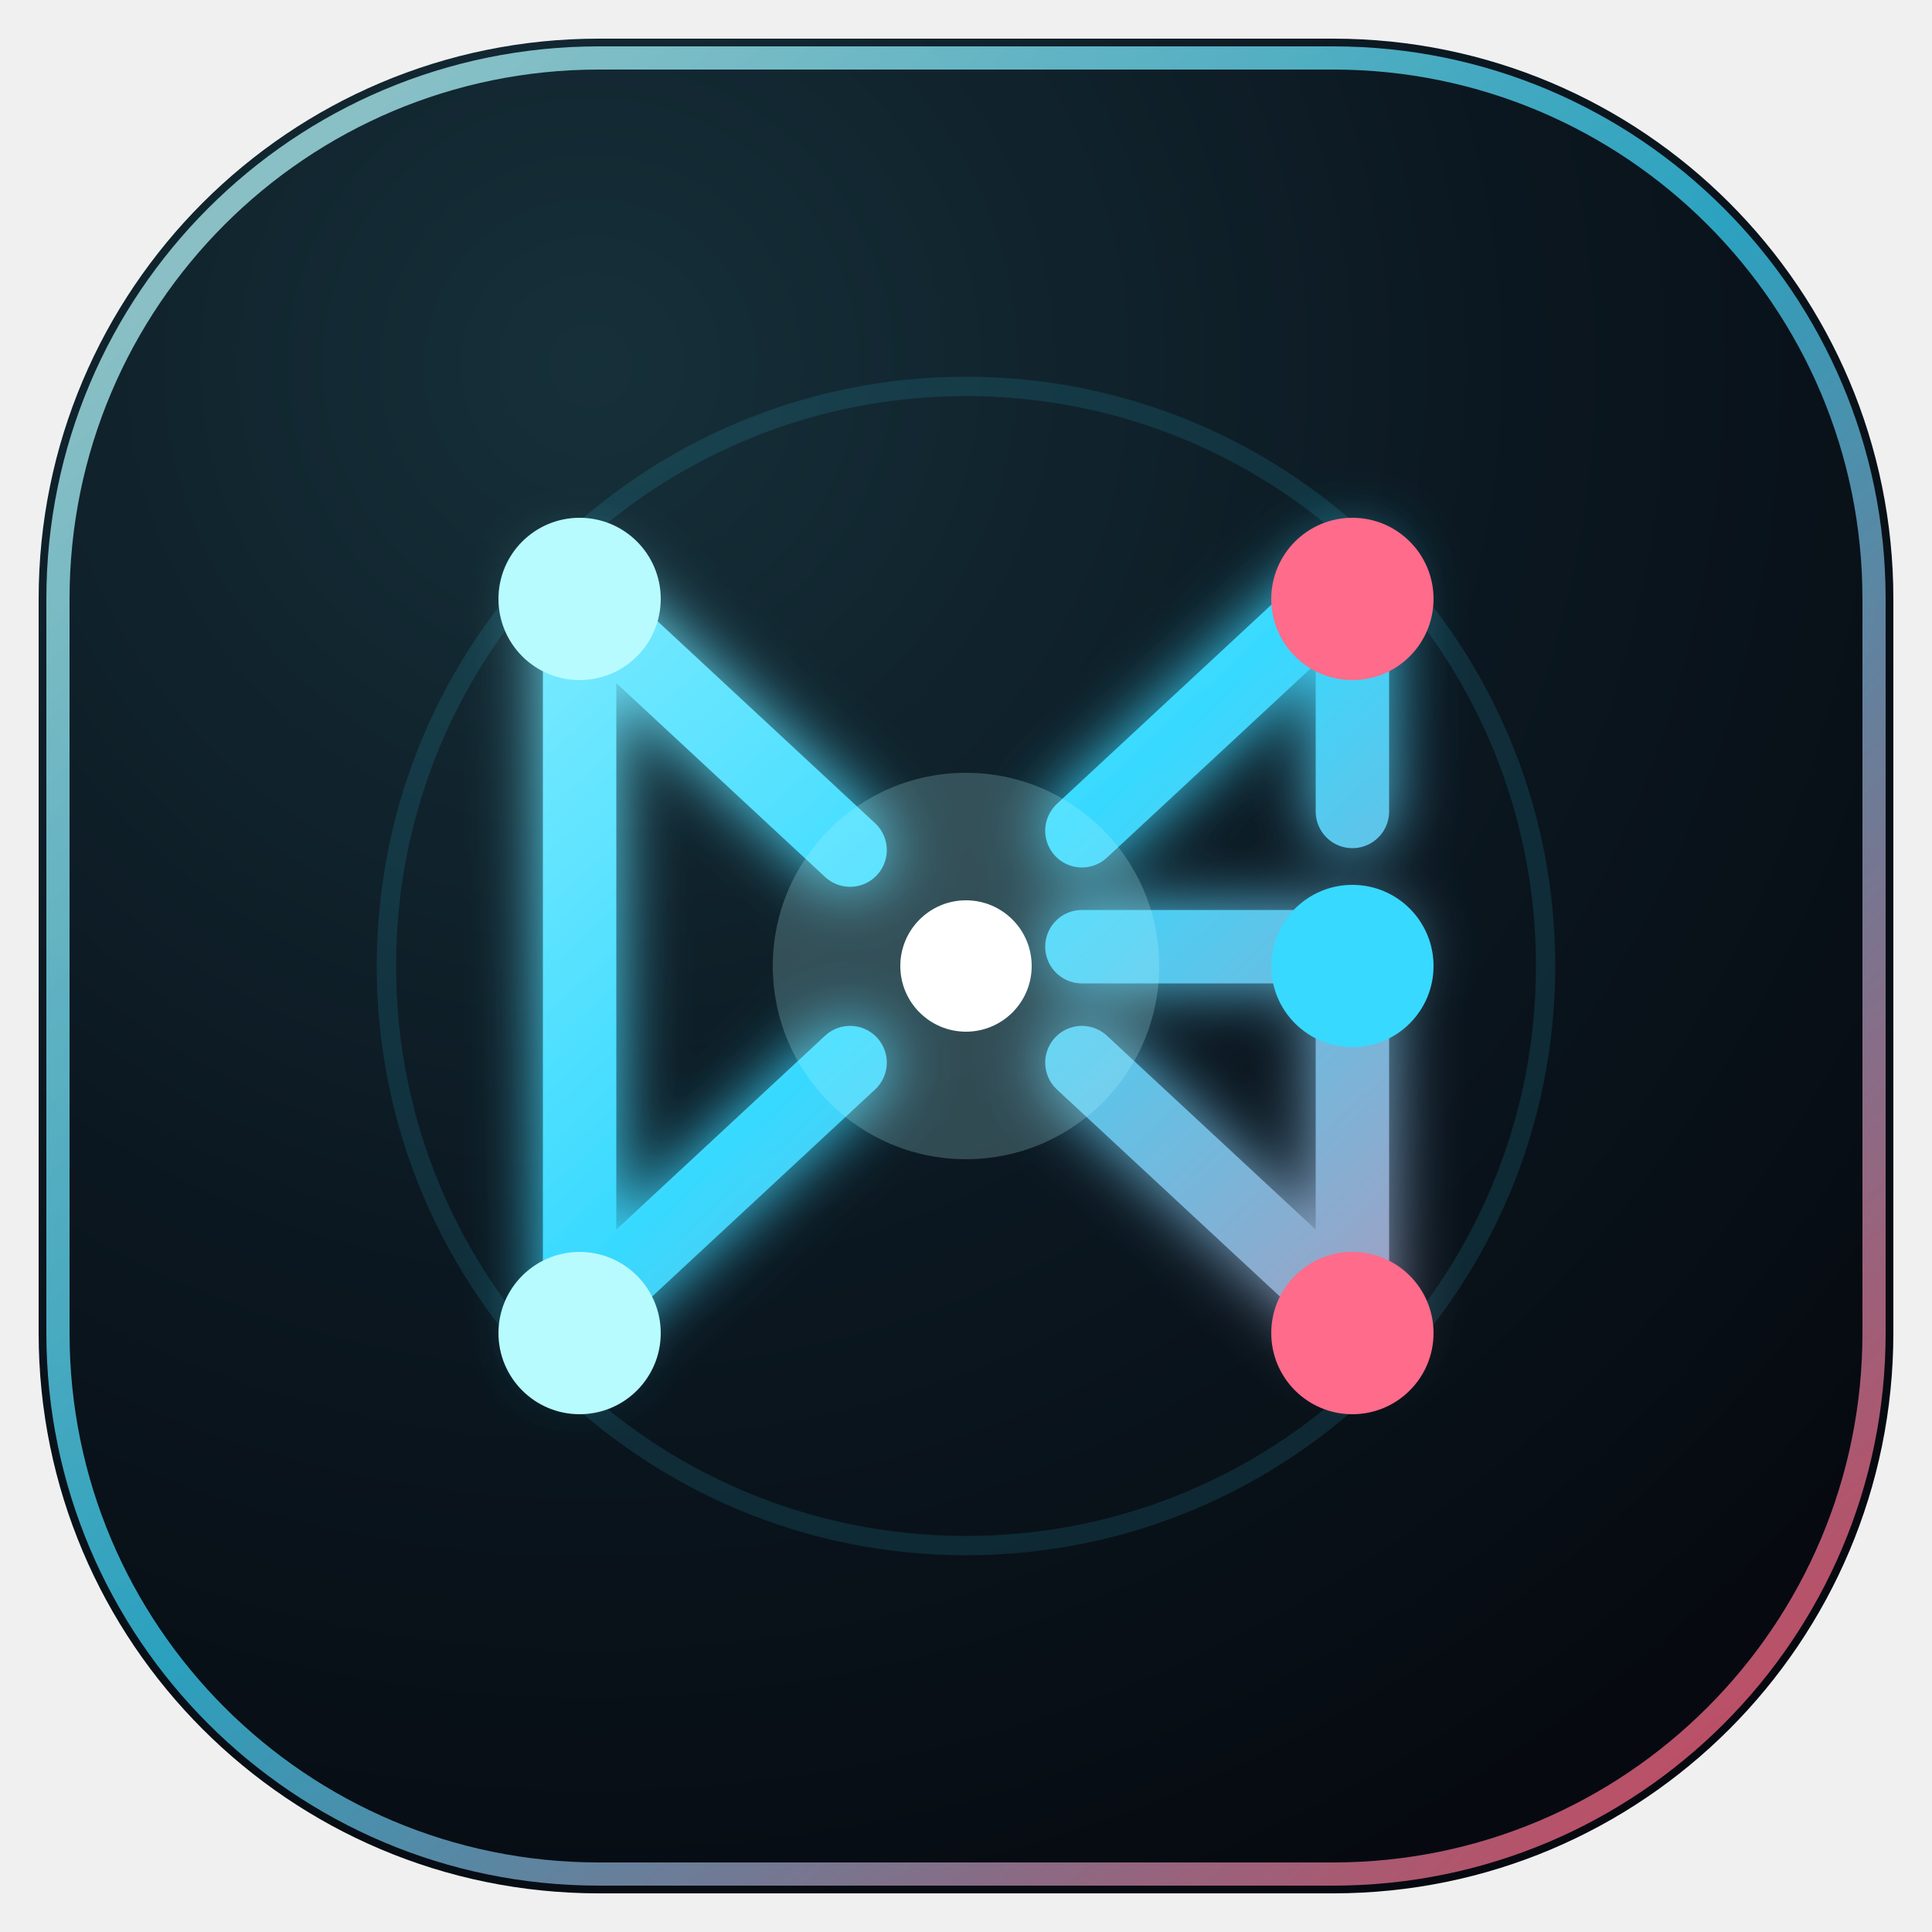
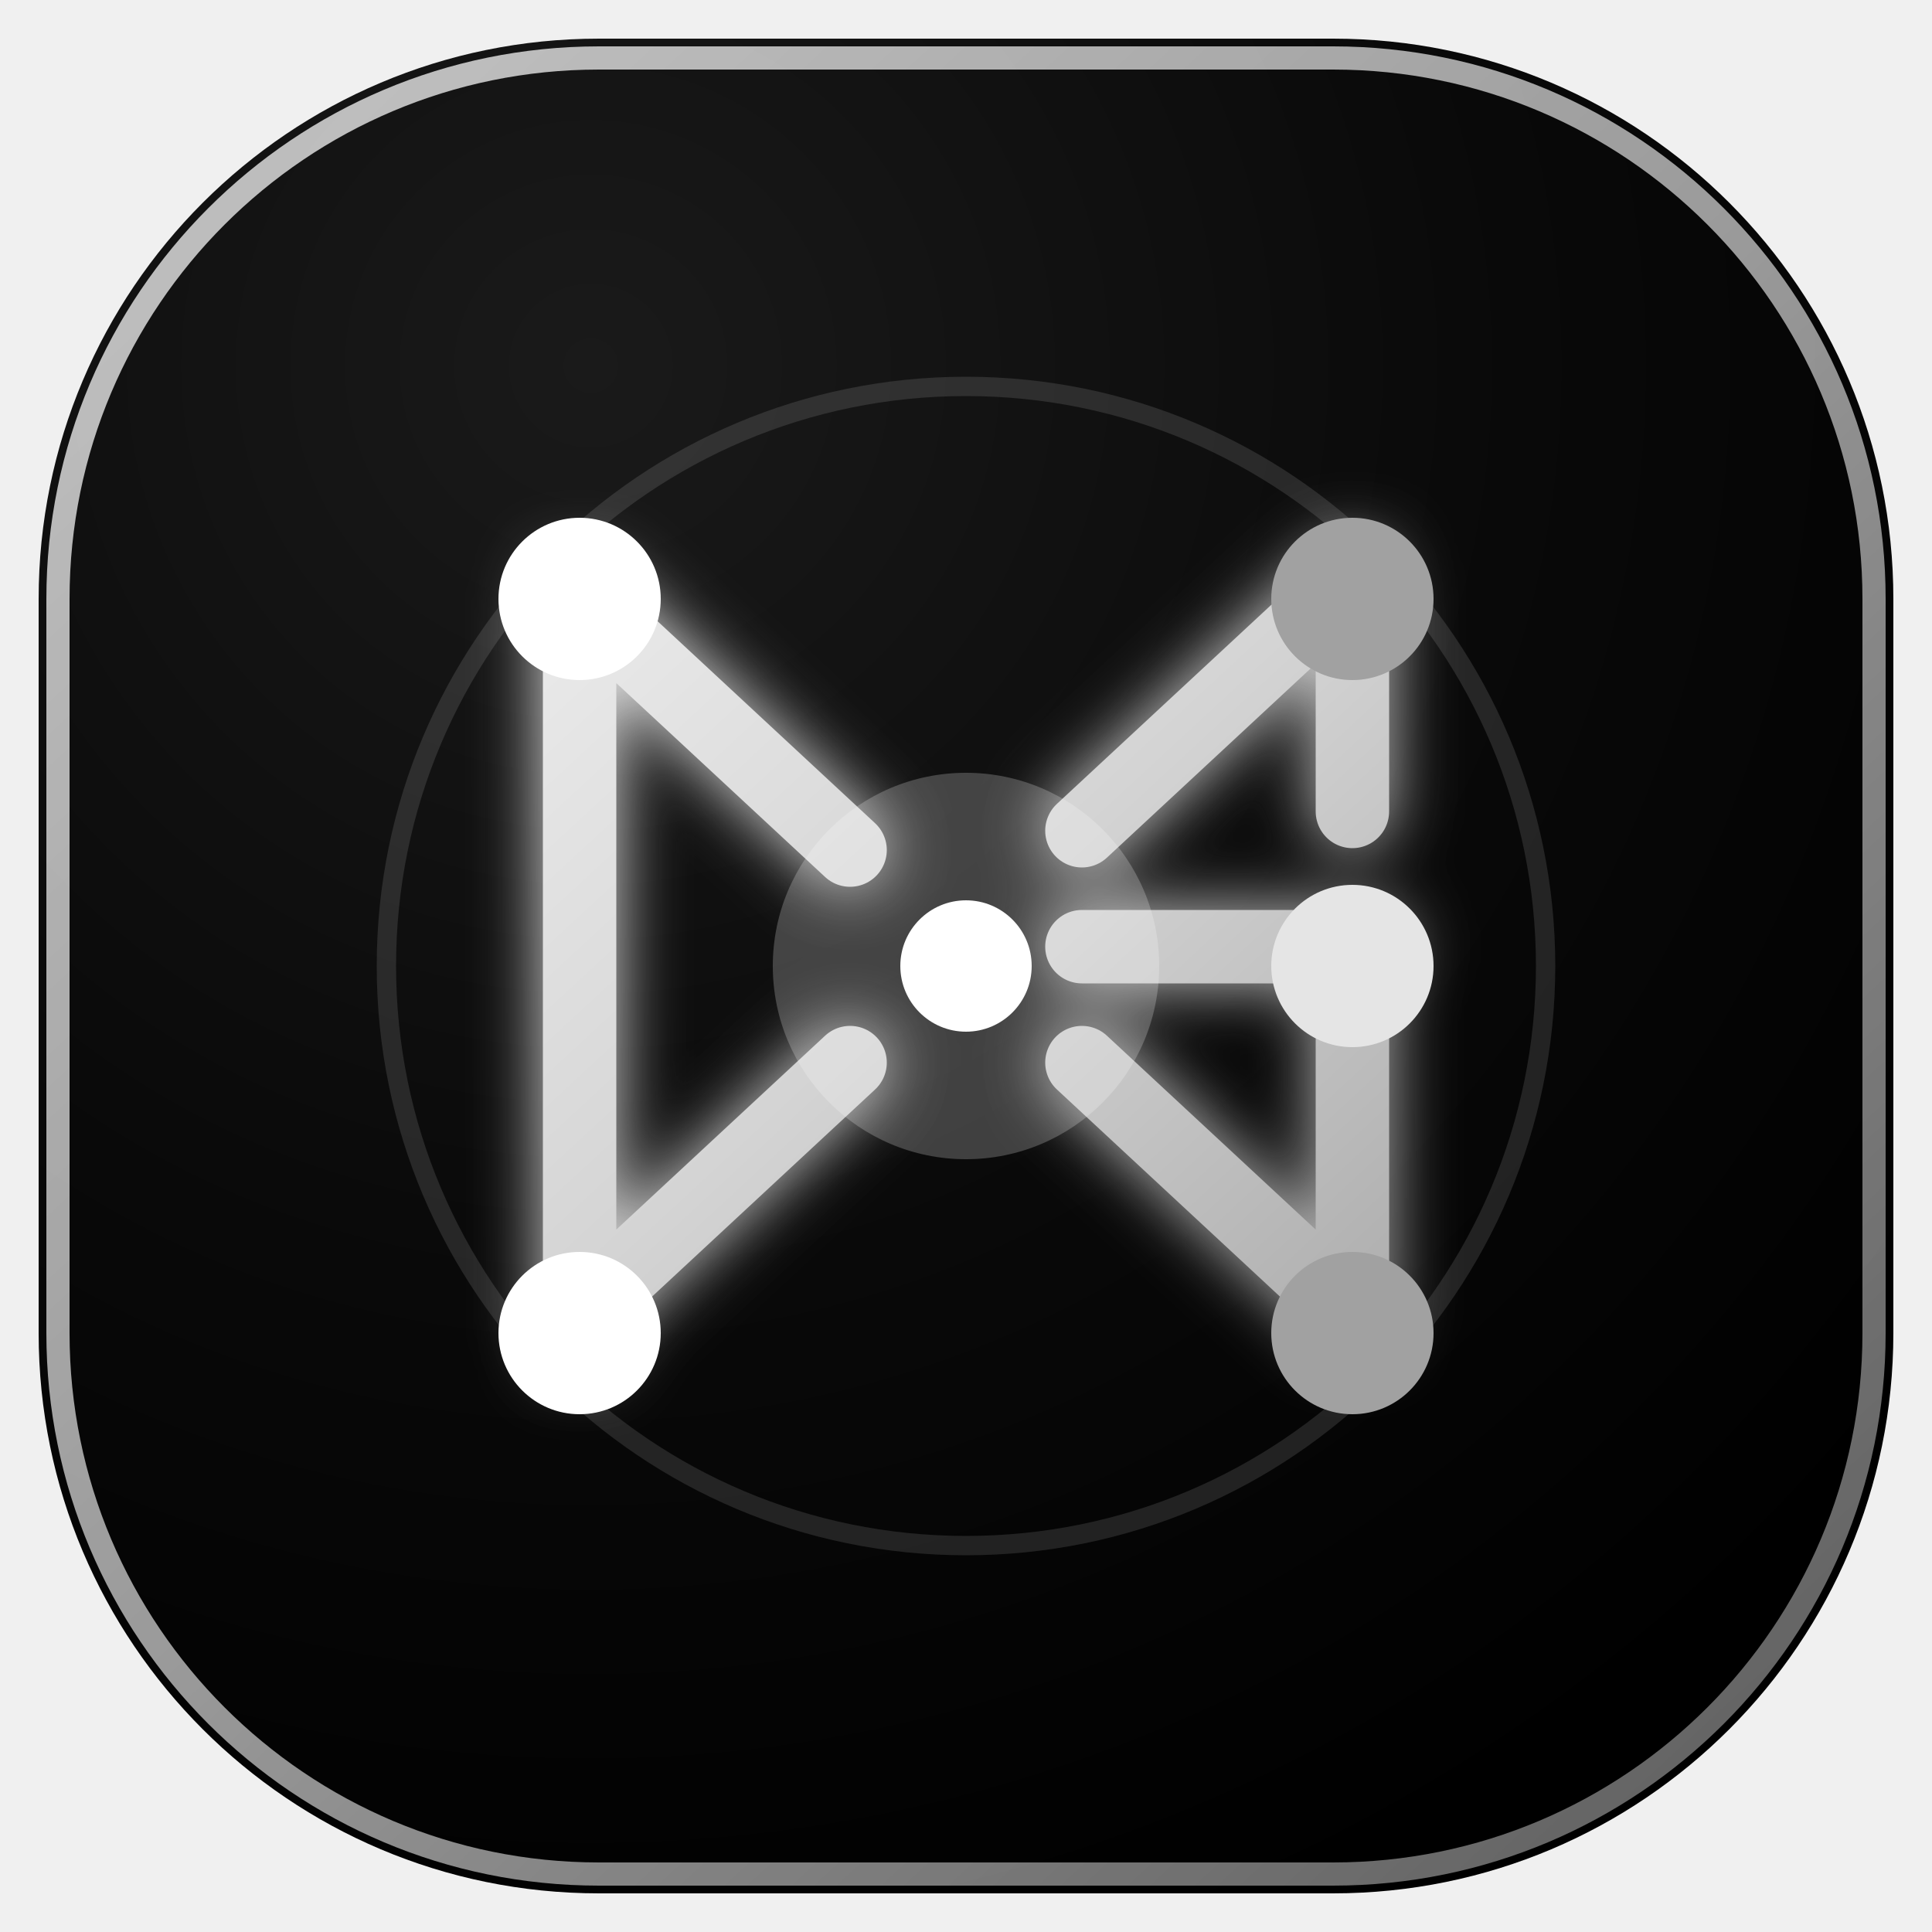
<svg xmlns="http://www.w3.org/2000/svg" width="80" height="80" viewBox="0 0 100 100" fill="none">
  <defs>
    <linearGradient id="signal" x1="14" y1="10" x2="88" y2="90" gradientUnits="userSpaceOnUse">
-       <stop offset="0%" stop-color="#b7fbff" />
-       <stop offset="48%" stop-color="#38d9ff" />
-       <stop offset="100%" stop-color="#ff6b8a" />
+       <stop offset="0%" stop-color="#ffffff" />
+       <stop offset="48%" stop-color="#d4d4d4" />
+       <stop offset="100%" stop-color="#8c8c8c" />
    </linearGradient>
    <radialGradient id="signal-bg" cx="30%" cy="18%" r="90%">
-       <stop offset="0%" stop-color="#16303a" />
-       <stop offset="55%" stop-color="#0b1720" />
-       <stop offset="100%" stop-color="#060a10" />
+       <stop offset="0%" stop-color="#1a1a1a" />
+       <stop offset="55%" stop-color="#090909" />
+       <stop offset="100%" stop-color="#000000" />
    </radialGradient>
    <filter id="signal-glow" x="-20%" y="-20%" width="140%" height="140%">
      <feGaussianBlur in="SourceGraphic" stdDeviation="1.7" result="blur" />
      <feMerge>
        <feMergeNode in="blur" />
        <feMergeNode in="SourceGraphic" />
      </feMerge>
    </filter>
  </defs>
  <rect x="2" y="2" width="96" height="96" rx="29" fill="url(#signal-bg)" />
  <rect x="3" y="3" width="94" height="94" rx="28" stroke="url(#signal)" stroke-width="1.2" fill="none" opacity="0.72" />
-   <circle cx="50" cy="50" r="30" stroke="#38d9ff" stroke-opacity="0.12" />
+   <circle cx="50" cy="50" r="30" stroke="#ffffff" stroke-opacity="0.12" />
  <path d="M30 31v38m0-38 14 13m-14 24 14-13m12-6h15m-15-6 14-13m-14 25 14 13m0-38v12m0 10v16" stroke="url(#signal)" stroke-width="3.8" stroke-linecap="round" stroke-linejoin="round" filter="url(#signal-glow)" />
-   <circle cx="30" cy="31" r="4.2" fill="#b7fbff" />
-   <circle cx="30" cy="69" r="4.2" fill="#b7fbff" />
-   <circle cx="70" cy="31" r="4.2" fill="#ff6b8a" />
-   <circle cx="70" cy="50" r="4.2" fill="#38d9ff" />
-   <circle cx="70" cy="69" r="4.2" fill="#ff6b8a" />
-   <circle cx="50" cy="50" r="10" fill="#b7fbff" opacity="0.22" />
+   <circle cx="30" cy="31" r="4.2" fill="#ffffff" />
+   <circle cx="30" cy="69" r="4.2" fill="#ffffff" />
+   <circle cx="70" cy="31" r="4.2" fill="#a1a1a1" />
+   <circle cx="70" cy="50" r="4.2" fill="#e5e5e5" />
+   <circle cx="70" cy="69" r="4.2" fill="#a1a1a1" />
+   <circle cx="50" cy="50" r="10" fill="#ffffff" opacity="0.22" />
  <circle cx="50" cy="50" r="3.4" fill="#ffffff" />
</svg>
